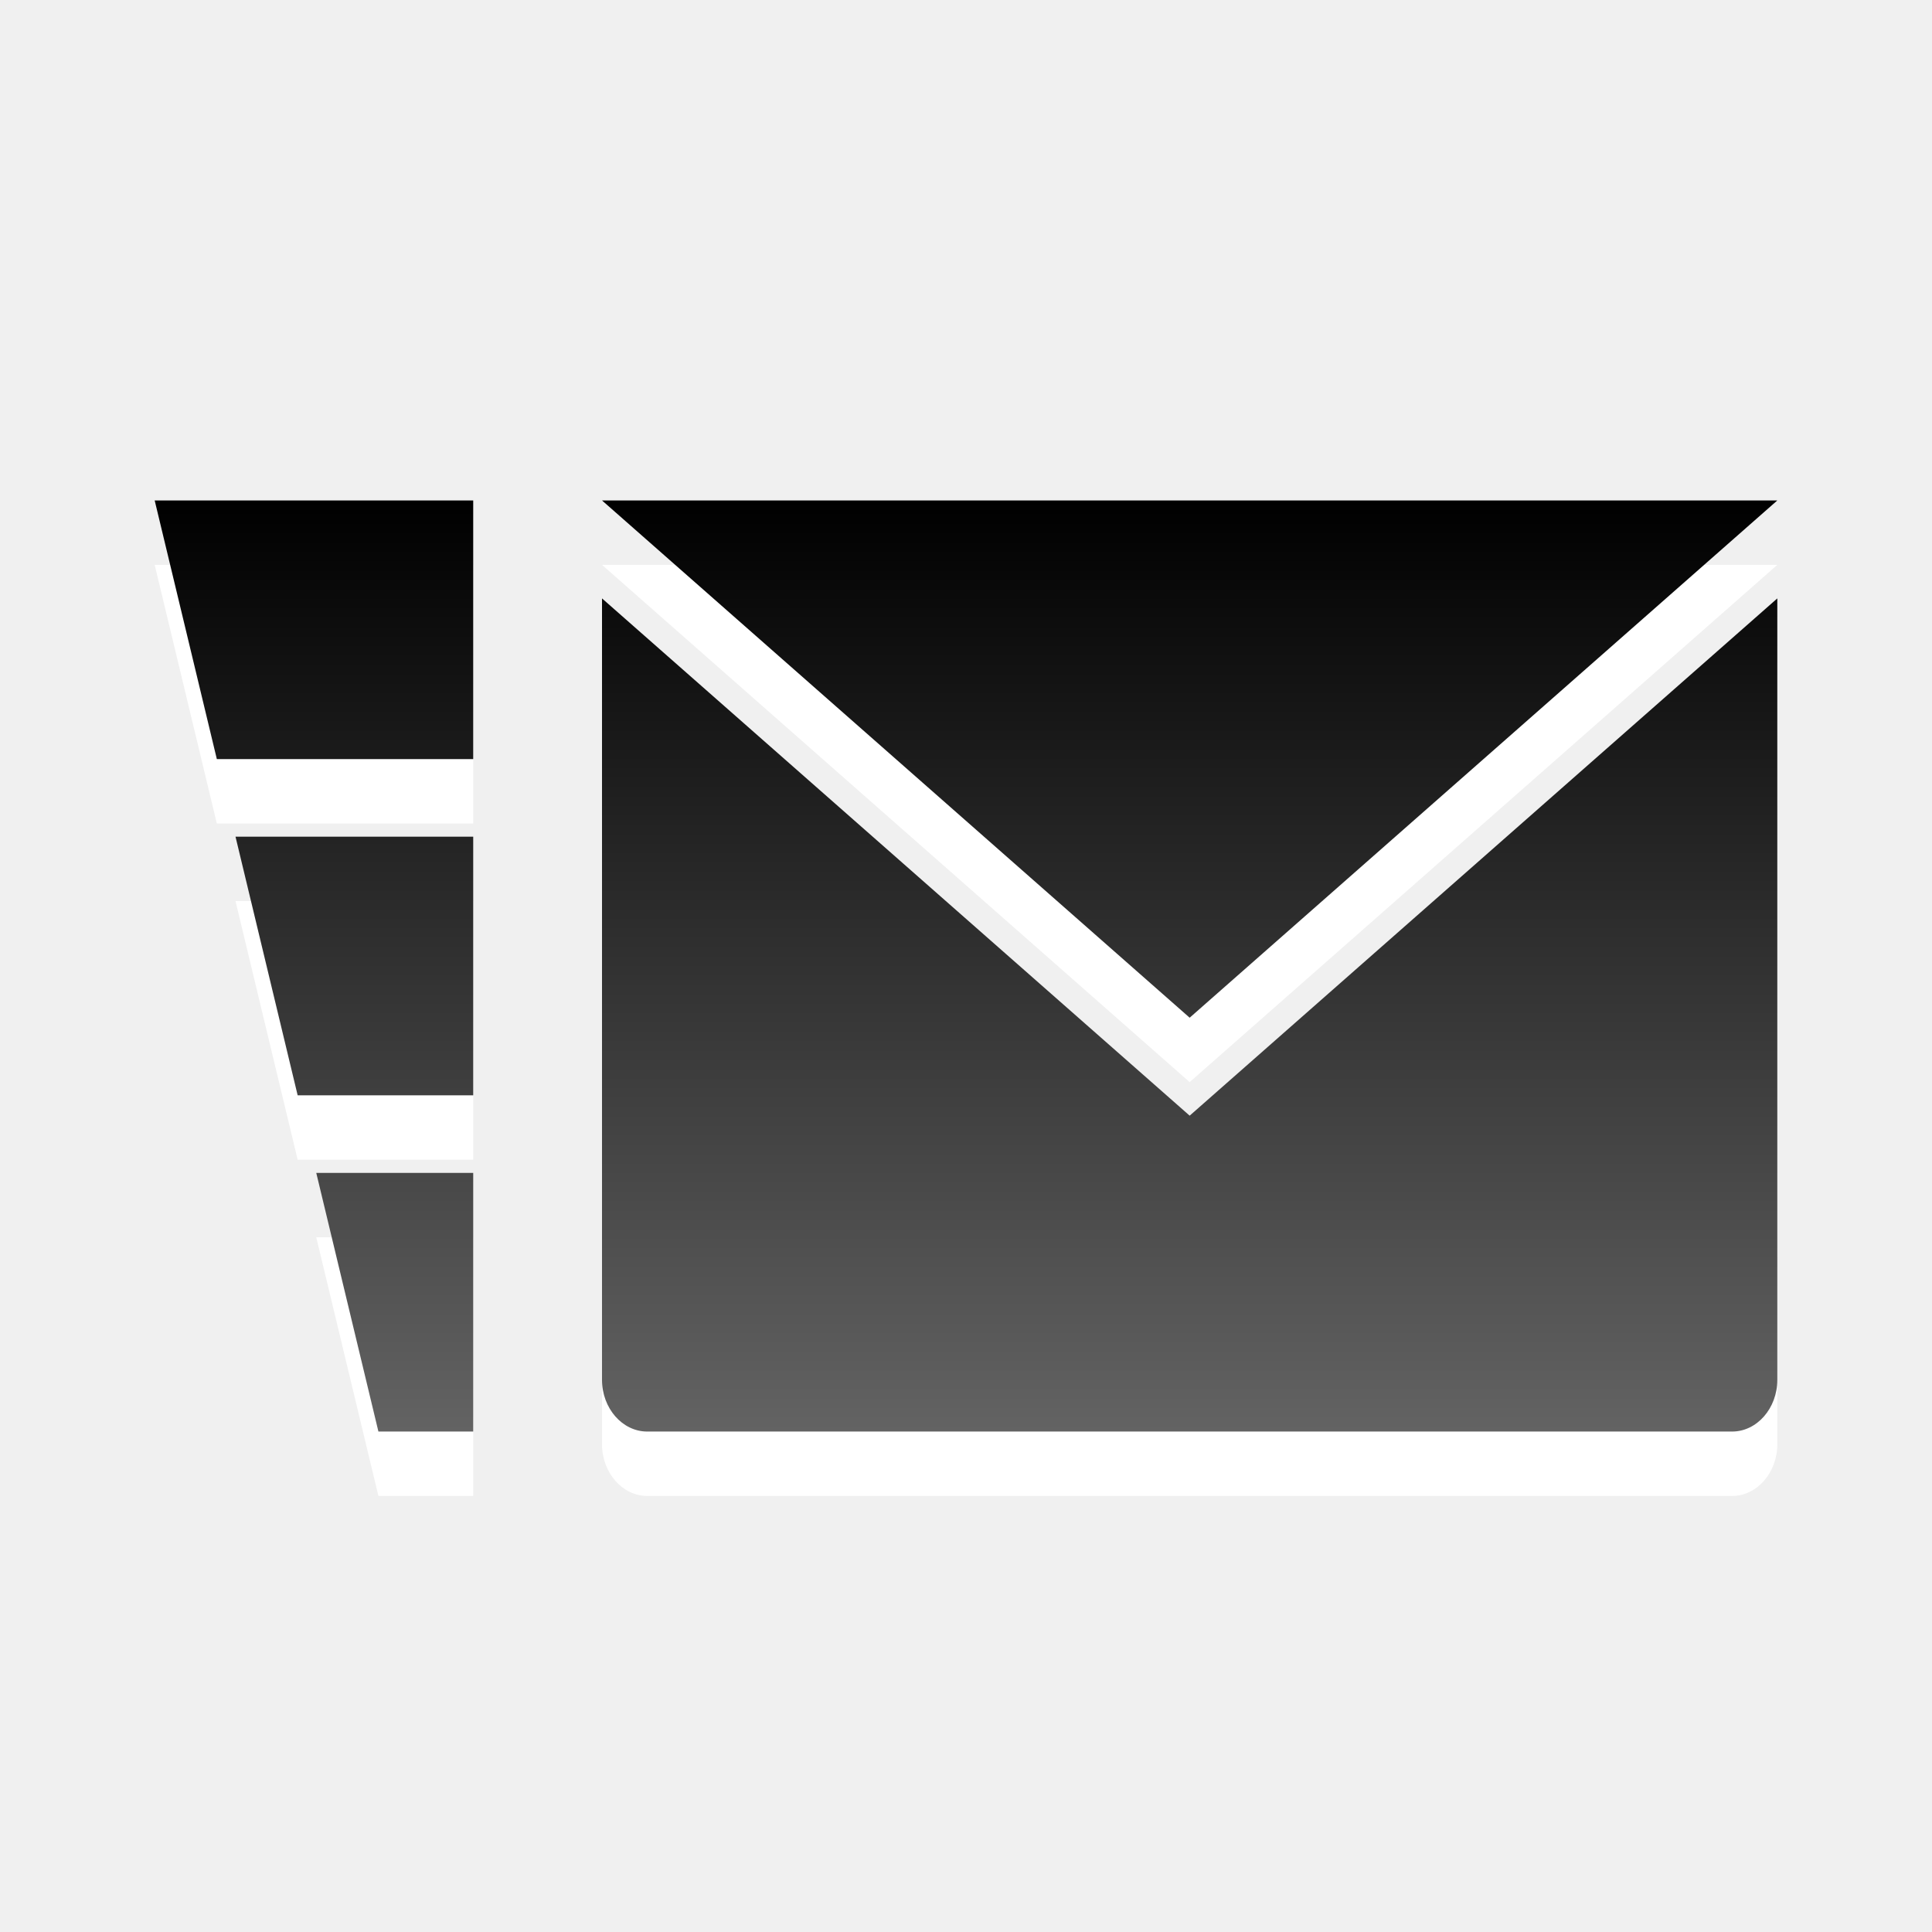
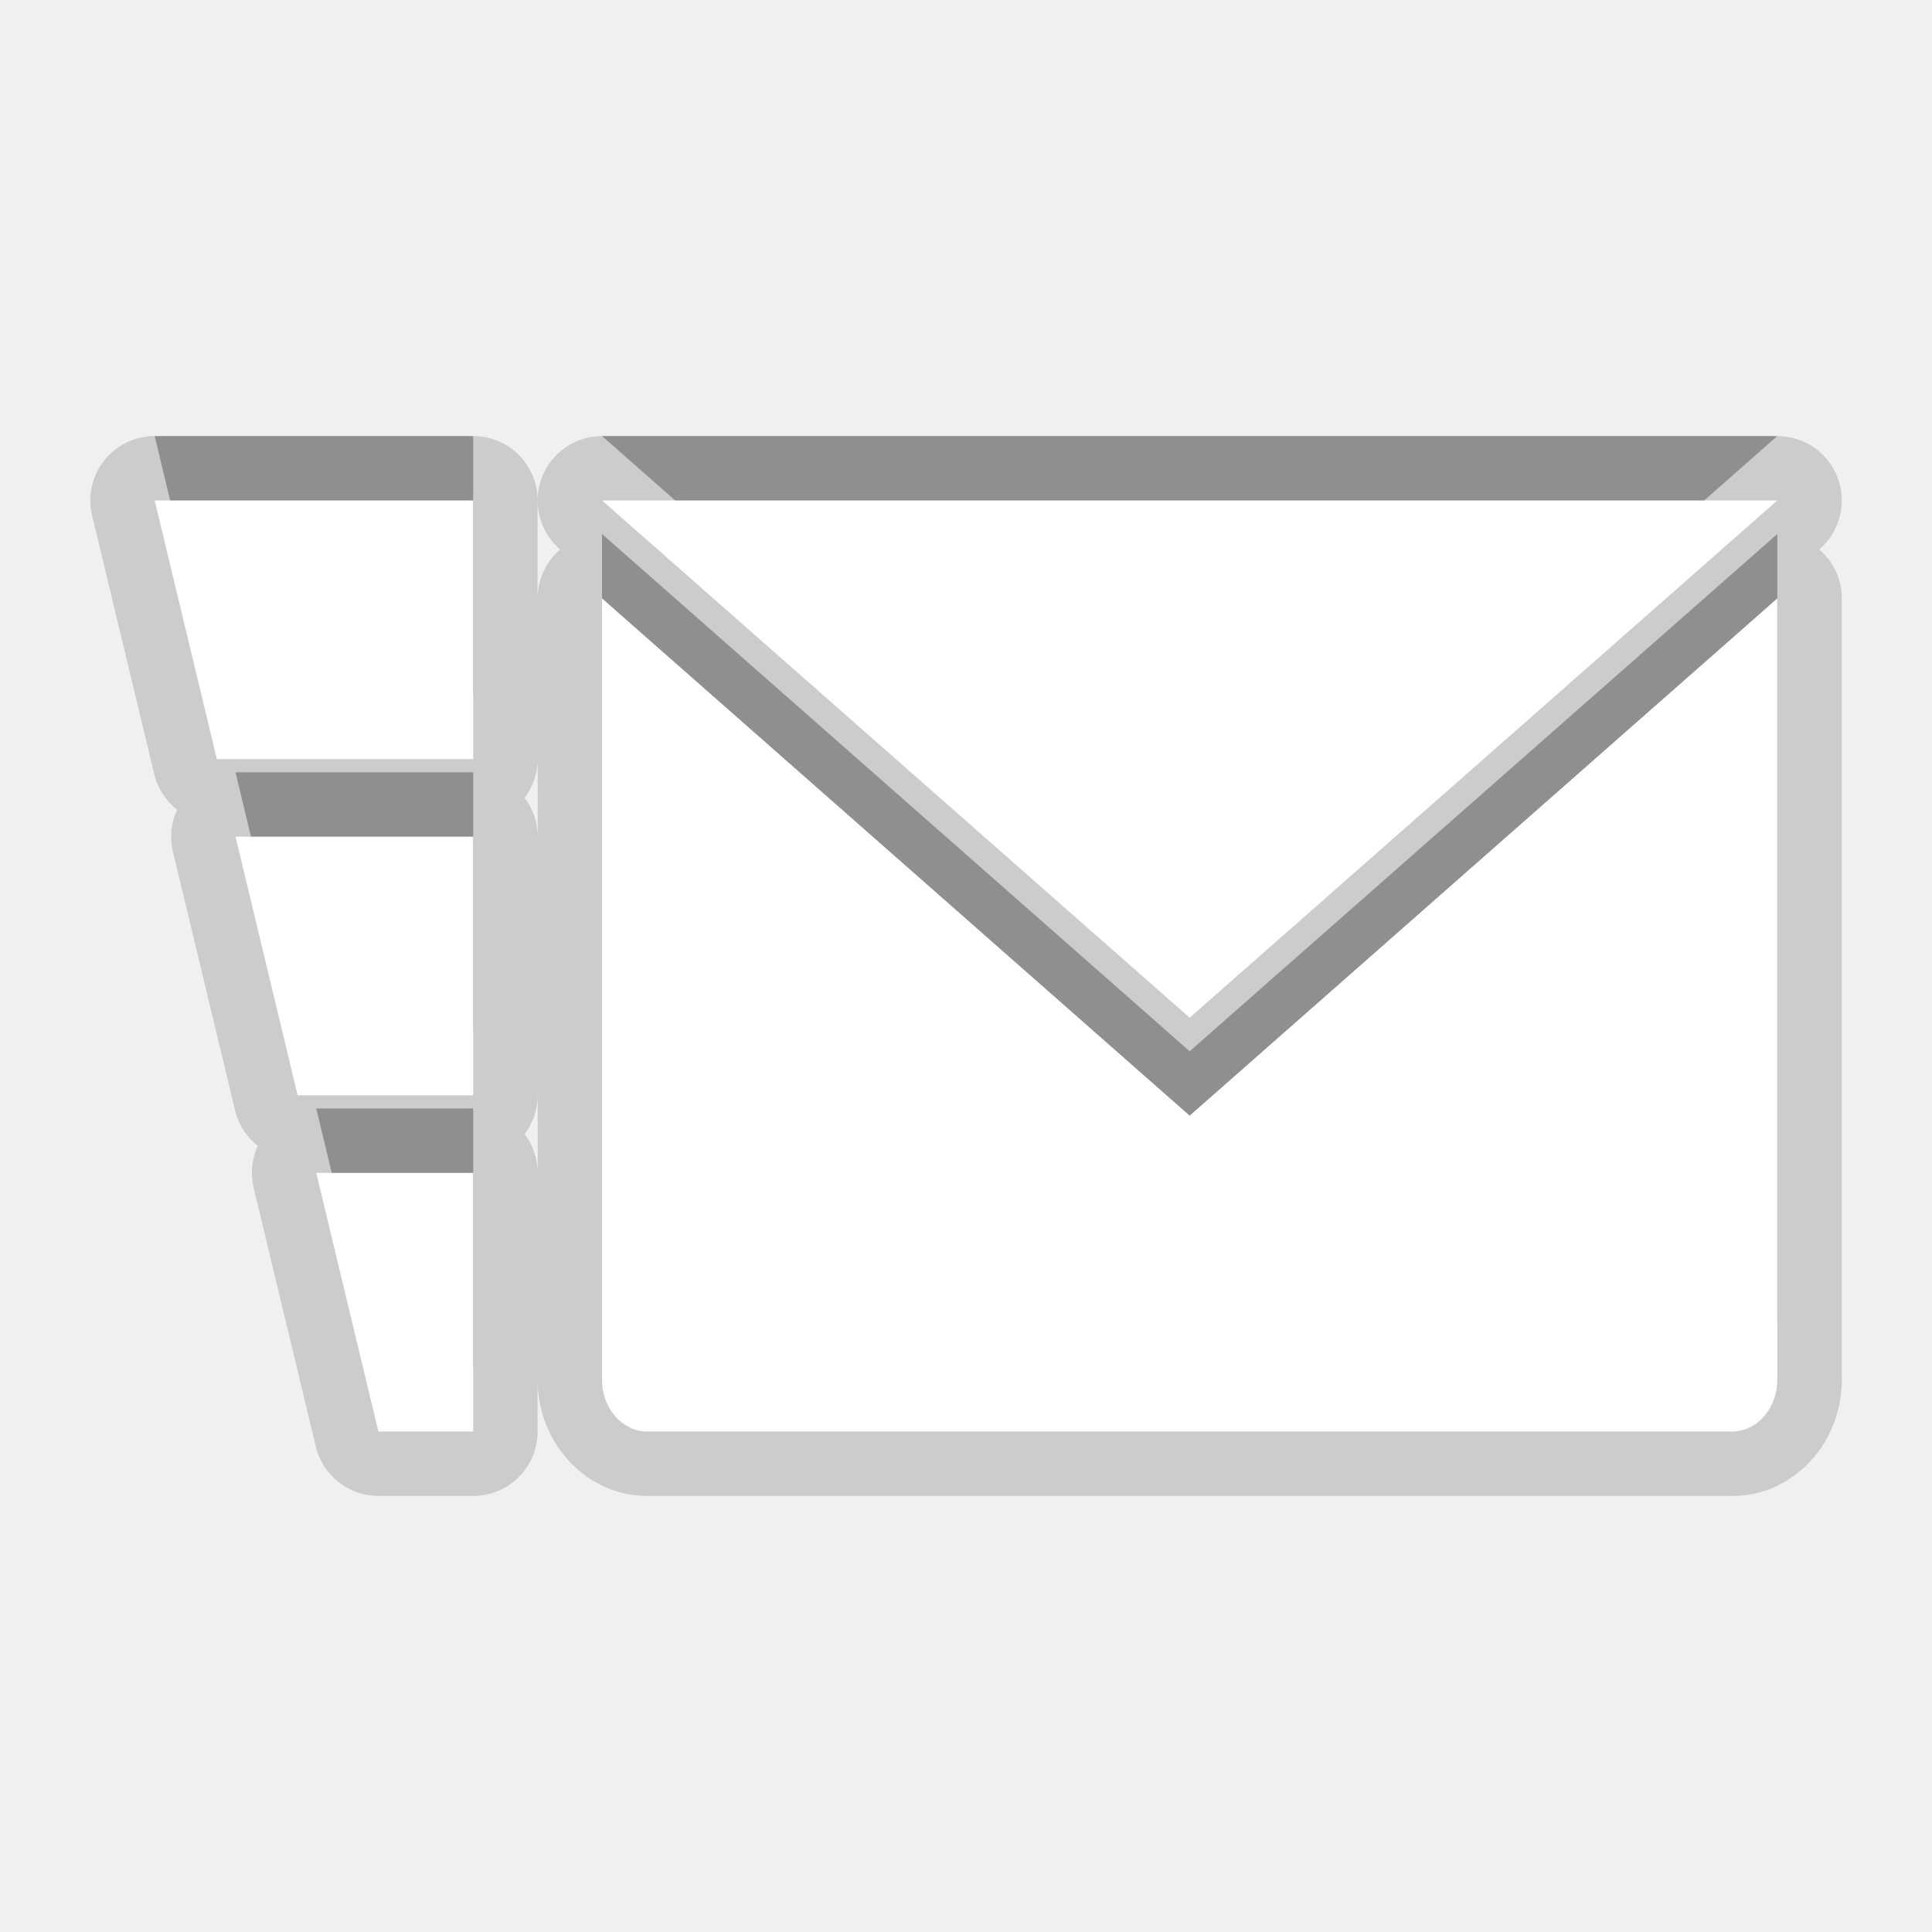
<svg xmlns="http://www.w3.org/2000/svg" version="1.1" id="图层_1" x="0px" y="0px" width="30px" height="30px" viewBox="0 0 30 30" enable-background="new 0 0 30 30" xml:space="preserve">
  <rect fill="none" width="30" height="30" />
-   <path fill="#FFFFFF" d="M9.348,10.292v12.134c0,0.442,0.316,0.803,0.702,0.803h16.846c0.386,0,0.702-0.361,0.702-0.803V10.292  l-9.125,8.032L9.348,10.292z M27.598,8.771H9.348l9.125,8.032L27.598,8.771z M7.348,23.229H5.876l-0.965-4.016h2.437  C7.348,19.213,7.348,23.229,7.348,23.229z M7.348,18.008H4.622l-0.965-4.016h3.691C7.348,13.992,7.348,18.008,7.348,18.008z   M7.348,12.787H3.367L2.402,8.771h4.946V12.787z" />
-   <linearGradient id="SVGID_1_" gradientUnits="userSpaceOnUse" x1="15" y1="22.229" x2="15" y2="7.771">
-     <stop offset="0" style="stop-color:#636363" />
-     <stop offset="1" style="stop-color:#000000" />
-   </linearGradient>
-   <path fill="url(#SVGID_1_)" d="M9.348,9.292v12.134c0,0.442,0.316,0.803,0.702,0.803h16.846c0.386,0,0.702-0.361,0.702-0.803V9.292  l-9.125,8.032L9.348,9.292z M27.598,7.771H9.348l9.125,8.032L27.598,7.771z M7.348,22.229H5.876l-0.965-4.016h2.437  C7.348,18.213,7.348,22.229,7.348,22.229z M7.348,17.008H4.622l-0.965-4.016h3.691C7.348,12.992,7.348,17.008,7.348,17.008z   M7.348,11.787H3.367L2.402,7.771h4.946V11.787z" />
+   <path fill-opacity="0.15" d="M10.05,23.229c-0.938,0-1.702-0.81-1.702-1.804v0.804c0,0.553-0.448,1-1,1H5.876  c-0.462,0-0.864-0.317-0.972-0.767l-0.965-4.017c-0.053-0.221-0.029-0.45,0.064-0.652c-0.172-0.135-0.299-0.327-0.353-0.552  l-0.965-4.017c-0.053-0.22-0.029-0.45,0.064-0.652c-0.172-0.136-0.3-0.327-0.354-0.552L1.43,8.005  C1.358,7.707,1.427,7.393,1.617,7.152c0.189-0.24,0.479-0.381,0.785-0.381h4.946c0.55,0,0.996,0.444,1,0.993  C8.349,7.648,8.37,7.531,8.413,7.418c0.147-0.389,0.52-0.647,0.936-0.647h18.25c0.416,0,0.789,0.258,0.936,0.647  s0.037,0.829-0.274,1.104l-0.012,0.01c0.219,0.187,0.351,0.463,0.351,0.76v12.134c0,0.994-0.763,1.804-1.701,1.804H10.05z   M8.147,17.61c0.126,0.168,0.202,0.377,0.202,0.603v-1.204C8.348,17.234,8.273,17.443,8.147,17.61z M8.147,12.39  c0.126,0.167,0.202,0.376,0.202,0.602v-1.205C8.348,12.013,8.273,12.222,8.147,12.39z M8.348,9.292c0-0.297,0.131-0.573,0.35-0.76  l-0.011-0.01C8.47,8.33,8.351,8.059,8.348,7.78V9.292z" />
+   <path fill-opacity="0.3" d="M9.348,8.292v12.134c0,0.442,0.316,0.803,0.702,0.803h16.846c0.386,0,0.702-0.361,0.702-0.803V8.292  l-9.125,8.032L9.348,8.292z M27.598,6.771H9.348l9.125,8.032L27.598,6.771z M7.348,21.229H5.876l-0.965-4.016h2.437  C7.348,17.213,7.348,21.229,7.348,21.229z M7.348,16.008H4.622l-0.965-4.016h3.691C7.348,11.992,7.348,16.008,7.348,16.008z   M7.348,10.787H3.367L2.402,6.771h4.946V10.787z" />
+   <path fill="#FFFFFF" d="M9.348,9.292v12.134c0,0.442,0.316,0.803,0.702,0.803h16.846c0.386,0,0.702-0.361,0.702-0.803V9.292  l-9.125,8.032L9.348,9.292z M27.598,7.771H9.348l9.125,8.032L27.598,7.771z M7.348,22.229H5.876l-0.965-4.016h2.437  C7.348,18.213,7.348,22.229,7.348,22.229z M7.348,17.008H4.622l-0.965-4.016h3.691C7.348,12.992,7.348,17.008,7.348,17.008z   M7.348,11.787H3.367L2.402,7.771h4.946V11.787z" />
</svg>
